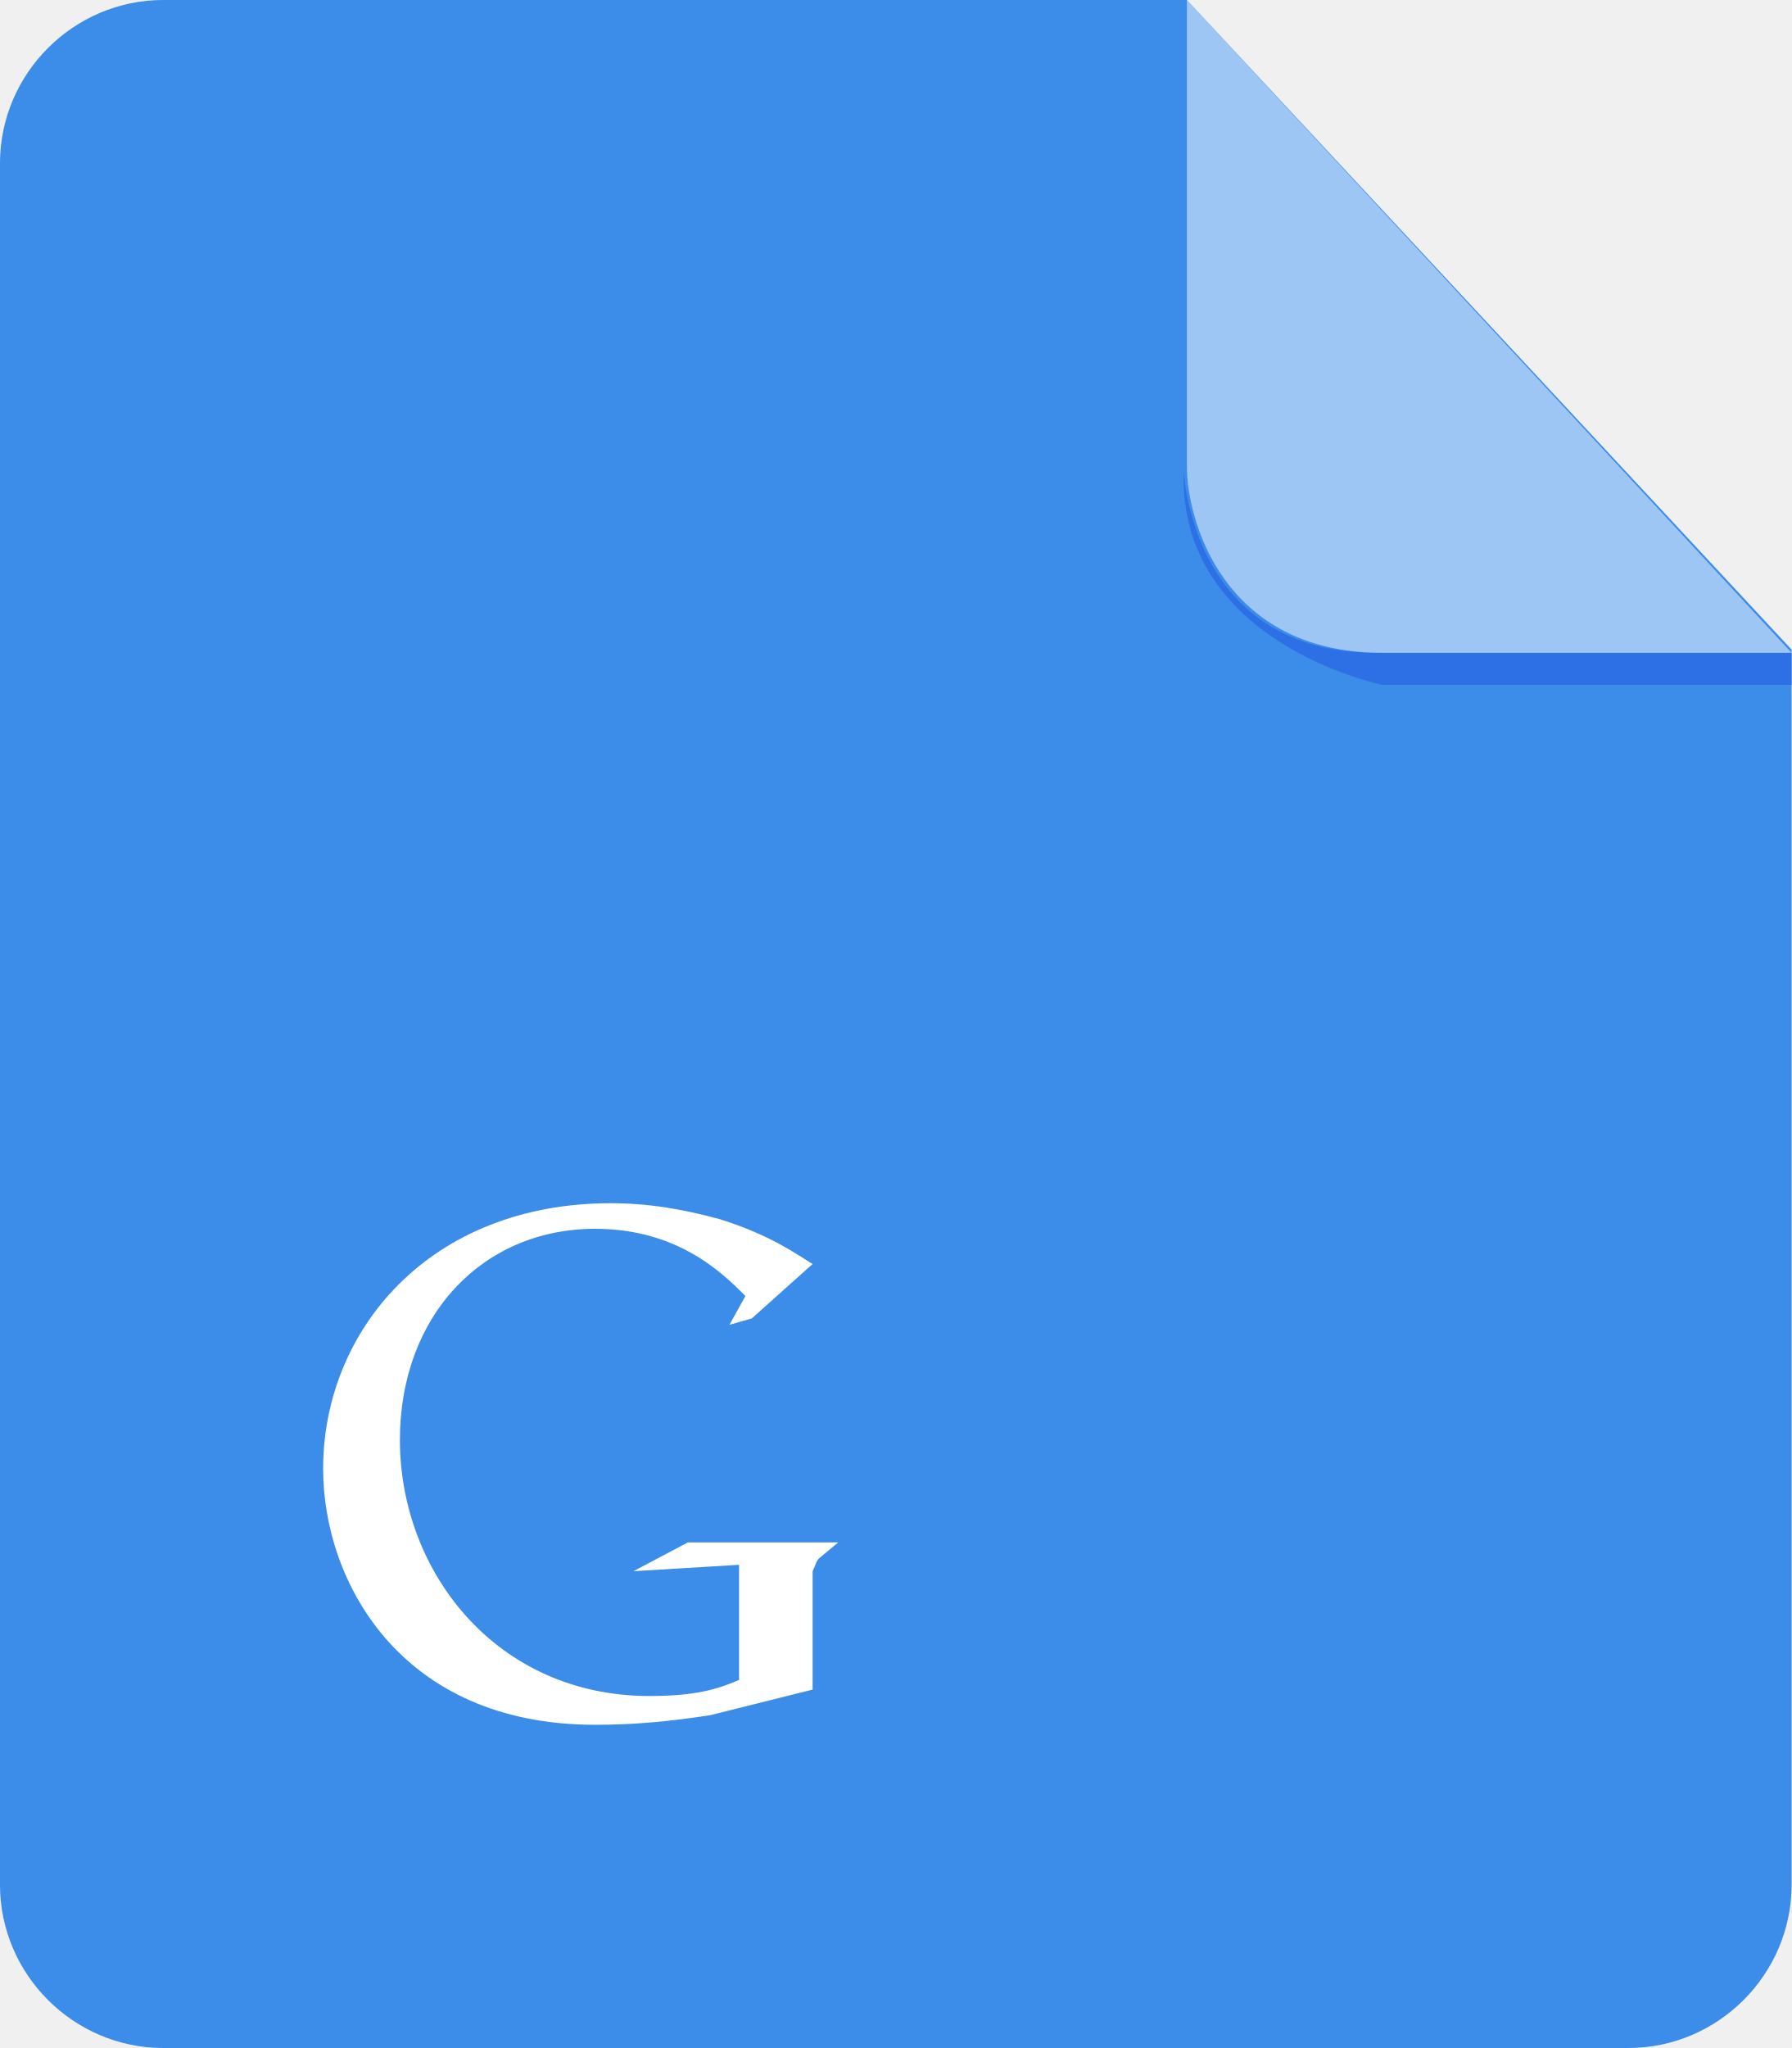
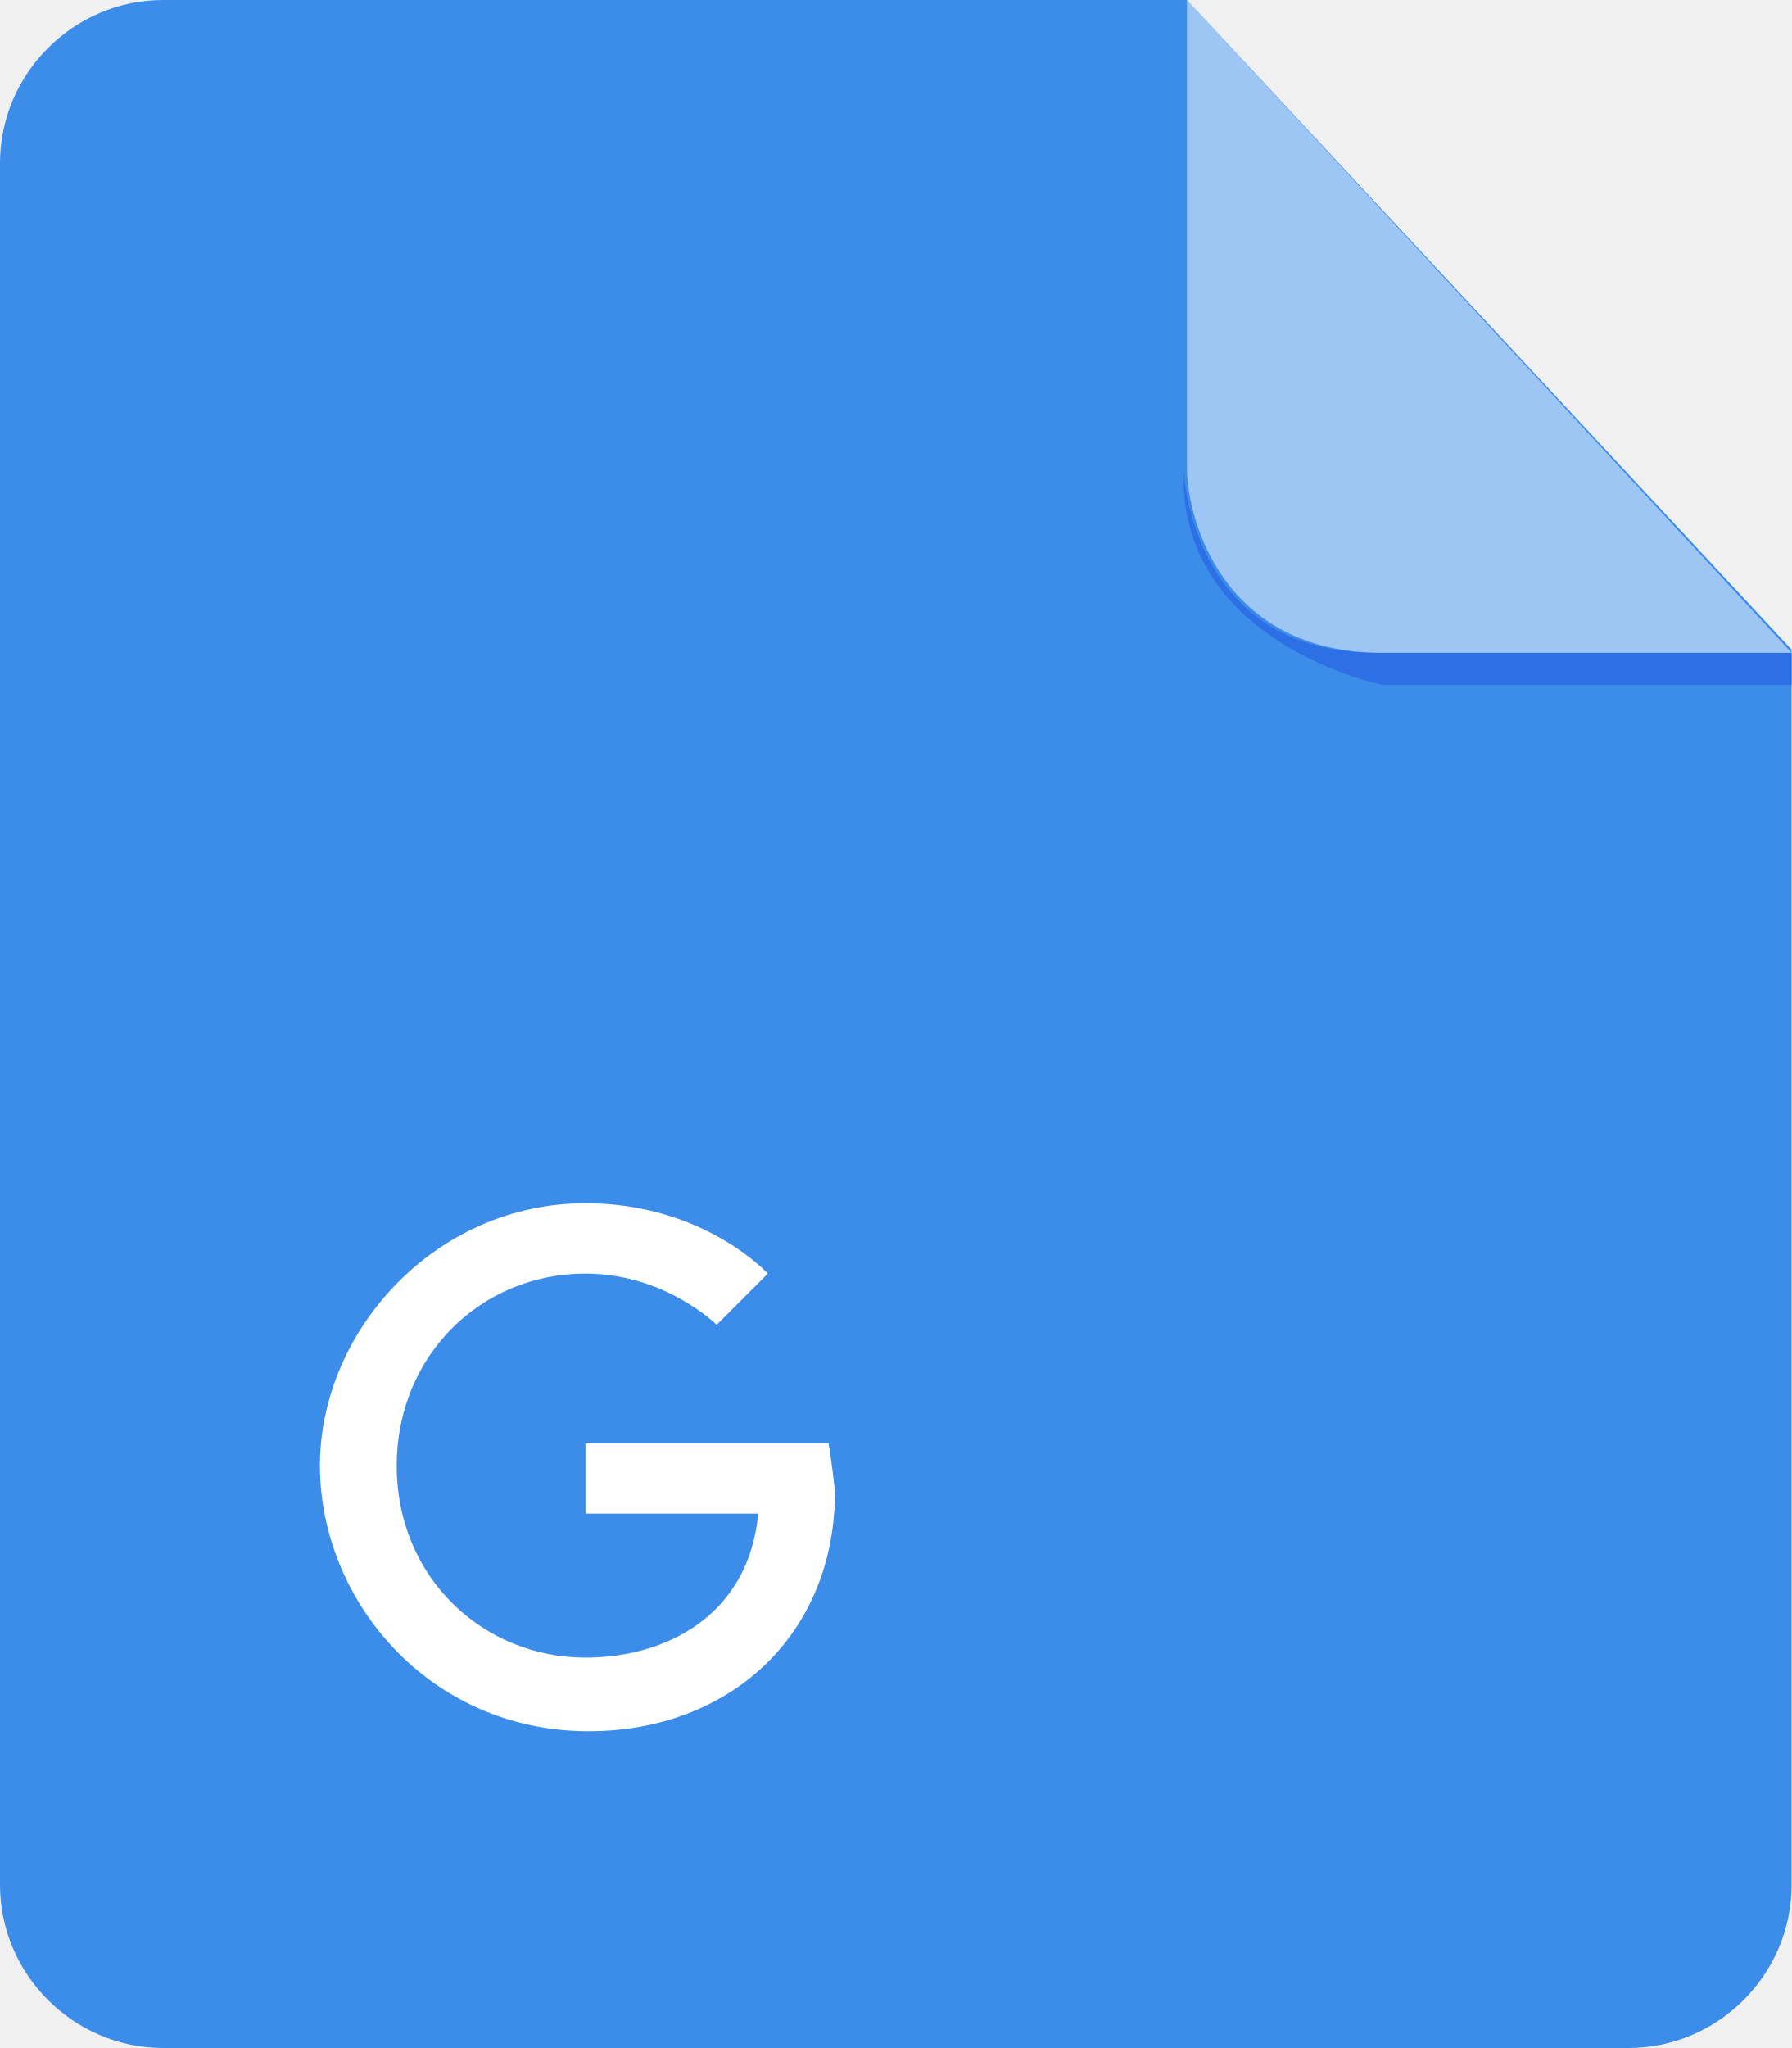
<svg xmlns="http://www.w3.org/2000/svg" width="56" height="64" viewBox="0 0 56 64">
-   <g fill-rule="evenodd" clip-rule="evenodd">
-     <path d="m5.1 0c-2.8 0-5.1 2.3-5.1 5.1v53.8c0 2.8 2.3 5.1 5.1 5.1h45.8c2.8 0 5.1-2.3 5.1-5.1v-38.6l-18.9-20.3h-32z" fill="#3C8CEA" />
-     <path d="m56 20.4v1h-12.8s-6.4-1.3-6.2-6.7c0 0 0.2 5.7 6 5.7h13z" fill="#2D6FE4" />
-     <path d="m37.1 0v14.6c0 1.6 1.1 5.8 6.1 5.8h12.8l-18.9-20.4z" opacity=".5" fill="#fff" />
-     <path d="m25.4 52.8l-3.2 0.8c-1.3 0.2-2.4 0.3-3.6 0.3-6.1 0-8.5-4.5-8.5-8 0-4.3 3.3-8.3 9-8.3 1.2 0 2.3 0.2 3.4 0.5 1.6 0.5 2.4 1.1 2.9 1.4l-1.9 1.7-0.7 0.2 0.5-0.9c-0.7-0.7-2.1-2.1-4.7-2.1-3.5 0-6.1 2.7-6.1 6.6 0 4.1 3 8 7.8 8 1.4 0 2.1-0.2 2.8-0.5v-3.6l-3.3 0.2 1.7-0.9h4.7l-0.6 0.5c-0.1 0.1-0.1 0.2-0.2 0.4 0 0.2 0 0.8 0 1v2.7z" fill="#fff" />
-   </g>
+   <path fill="#3C8CEA" d="m5.1 0c-2.8 0-5.1 2.3-5.1 5.1v53.8c0 2.8 2.3 5.1 5.1 5.1h45.8c2.8 0 5.1-2.3 5.1-5.1v-38.6l-18.9-20.3h-32z" />
+   <path fill="#2D6FE4" d="m56 20.4v1h-12.8s-6.4-1.3-6.2-6.7c0 0 0.2 5.7 6 5.7h13z" />
+   <path opacity=".5" fill="#fff" enable-background="new" d="m37.1 0v14.6c0 1.6 1.1 5.8 6.1 5.8h12.8l-18.9-20.4z" />
+   <path fill="#fff" d="m25.9 45.1h-7.6v2.2h5.4c-0.3 3.2-2.9 4.5-5.4 4.5-3.2 0-5.9-2.5-5.9-6 0-3.4 2.6-6 5.9-6 2.5 0 4.1 1.6 4.1 1.6l1.6-1.6s-2-2.2-5.7-2.2c-4.7 0-8.3 4-8.3 8.2 0 4.2 3.4 8.3 8.4 8.3 4.4 0 7.7-3 7.7-7.5-0.1-0.9-0.2-1.5-0.2-1.5z" />
</svg>
